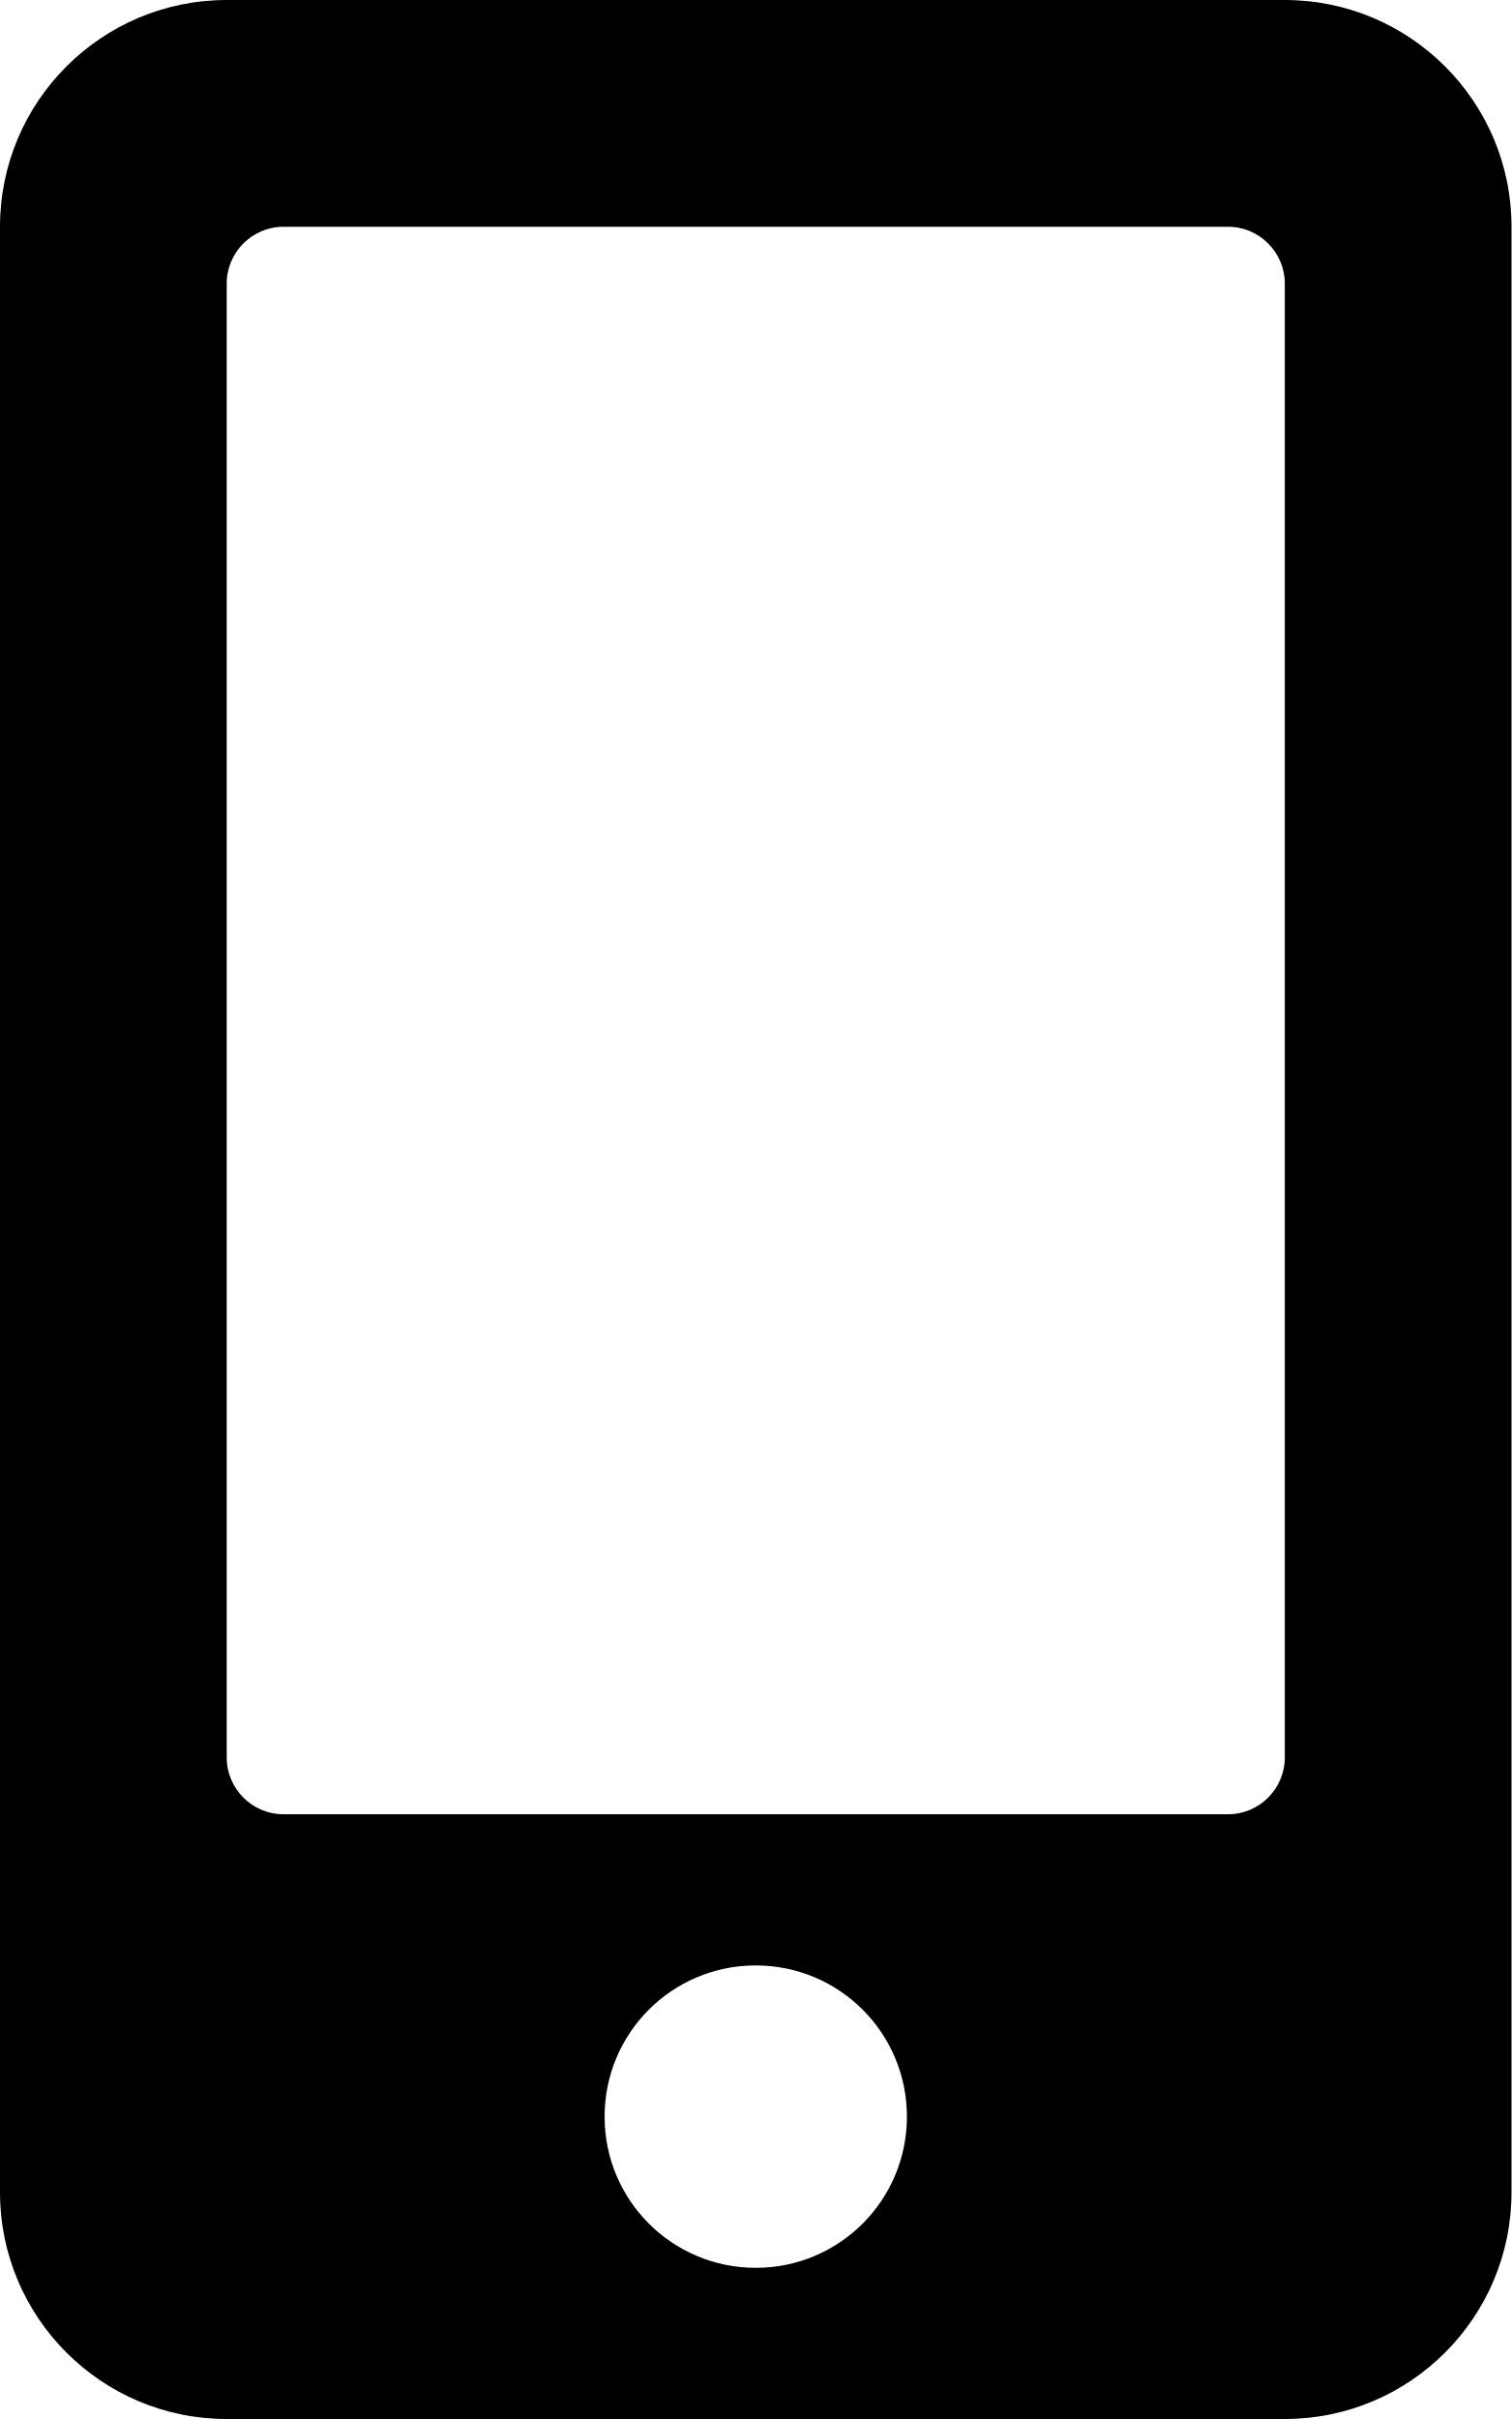
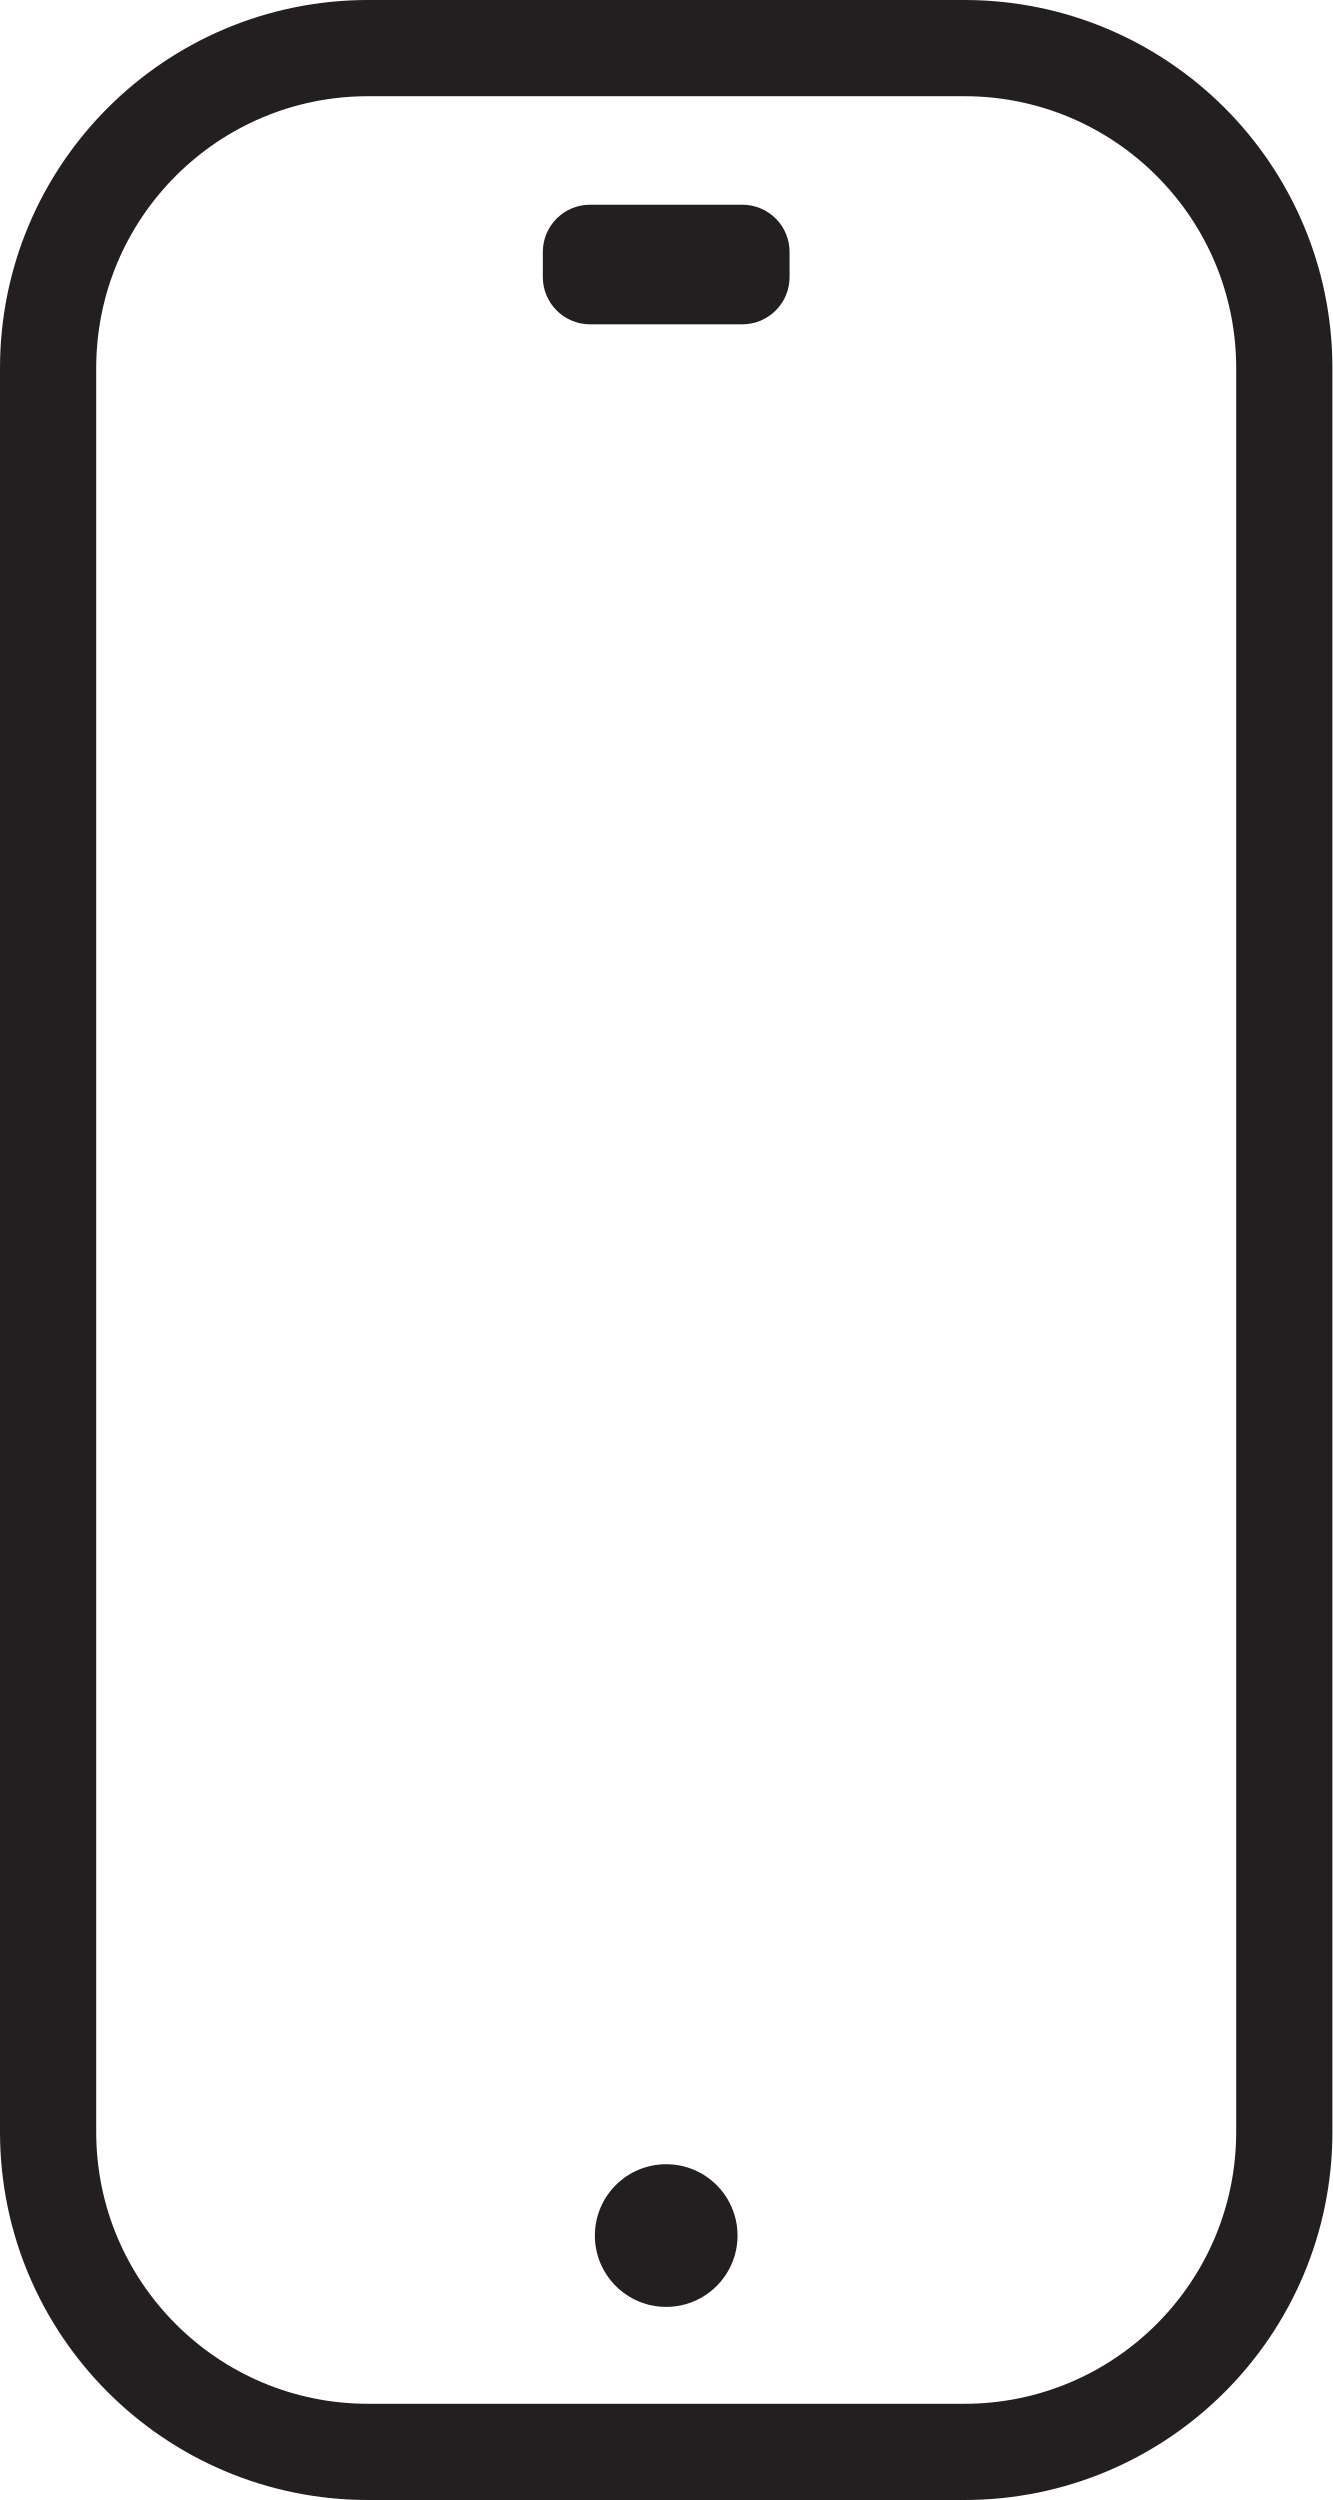
- <svg xmlns="http://www.w3.org/2000/svg" aria-hidden="true" focusable="false" data-prefix="fas" data-icon="mobile-alt" class="svg-inline--fa fa-mobile-alt fa-w-10" role="img" viewBox="0 0 320 512">
-   <path fill="currentColor" d="M272 0H48C21.5 0 0 21.5 0 48v416c0 26.5 21.5 48 48 48h224c26.5 0 48-21.5 48-48V48c0-26.5-21.5-48-48-48zM160 480c-17.7 0-32-14.3-32-32s14.3-32 32-32 32 14.3 32 32-14.3 32-32 32zm112-108c0 6.6-5.4 12-12 12H60c-6.6 0-12-5.4-12-12V60c0-6.6 5.4-12 12-12h200c6.6 0 12 5.4 12 12v312z" />
+ <svg xmlns="http://www.w3.org/2000/svg" id="Layer_1" data-name="Layer 1" viewBox="0 0 96.94 181.89">
+   <rect x="3.5" y="3.5" width="89.94" height="174.89" rx="23.28" style="fill:none;stroke:#231f20;stroke-linecap:round;stroke-miterlimit:10;stroke-width:7px" />
+   <rect x="3.5" y="33.67" width="89.94" style="fill:#231f20;stroke:#231f20;stroke-miterlimit:10;stroke-width:7px" />
+   <rect x="4.29" y="149.59" width="89.94" style="fill:#231f20;stroke:#231f20;stroke-miterlimit:10;stroke-width:7px" />
+   <circle cx="48.47" cy="162.65" r="5.19" style="fill:#231f20" />
+   <rect x="70.75" y="18.22" width="8.43" height="17.68" rx="3.3" transform="translate(21.41 94.21) rotate(-90)" style="fill:#231f20;stroke:#231f20;stroke-linecap:round;stroke-miterlimit:10;stroke-width:0.272px" />
</svg>
